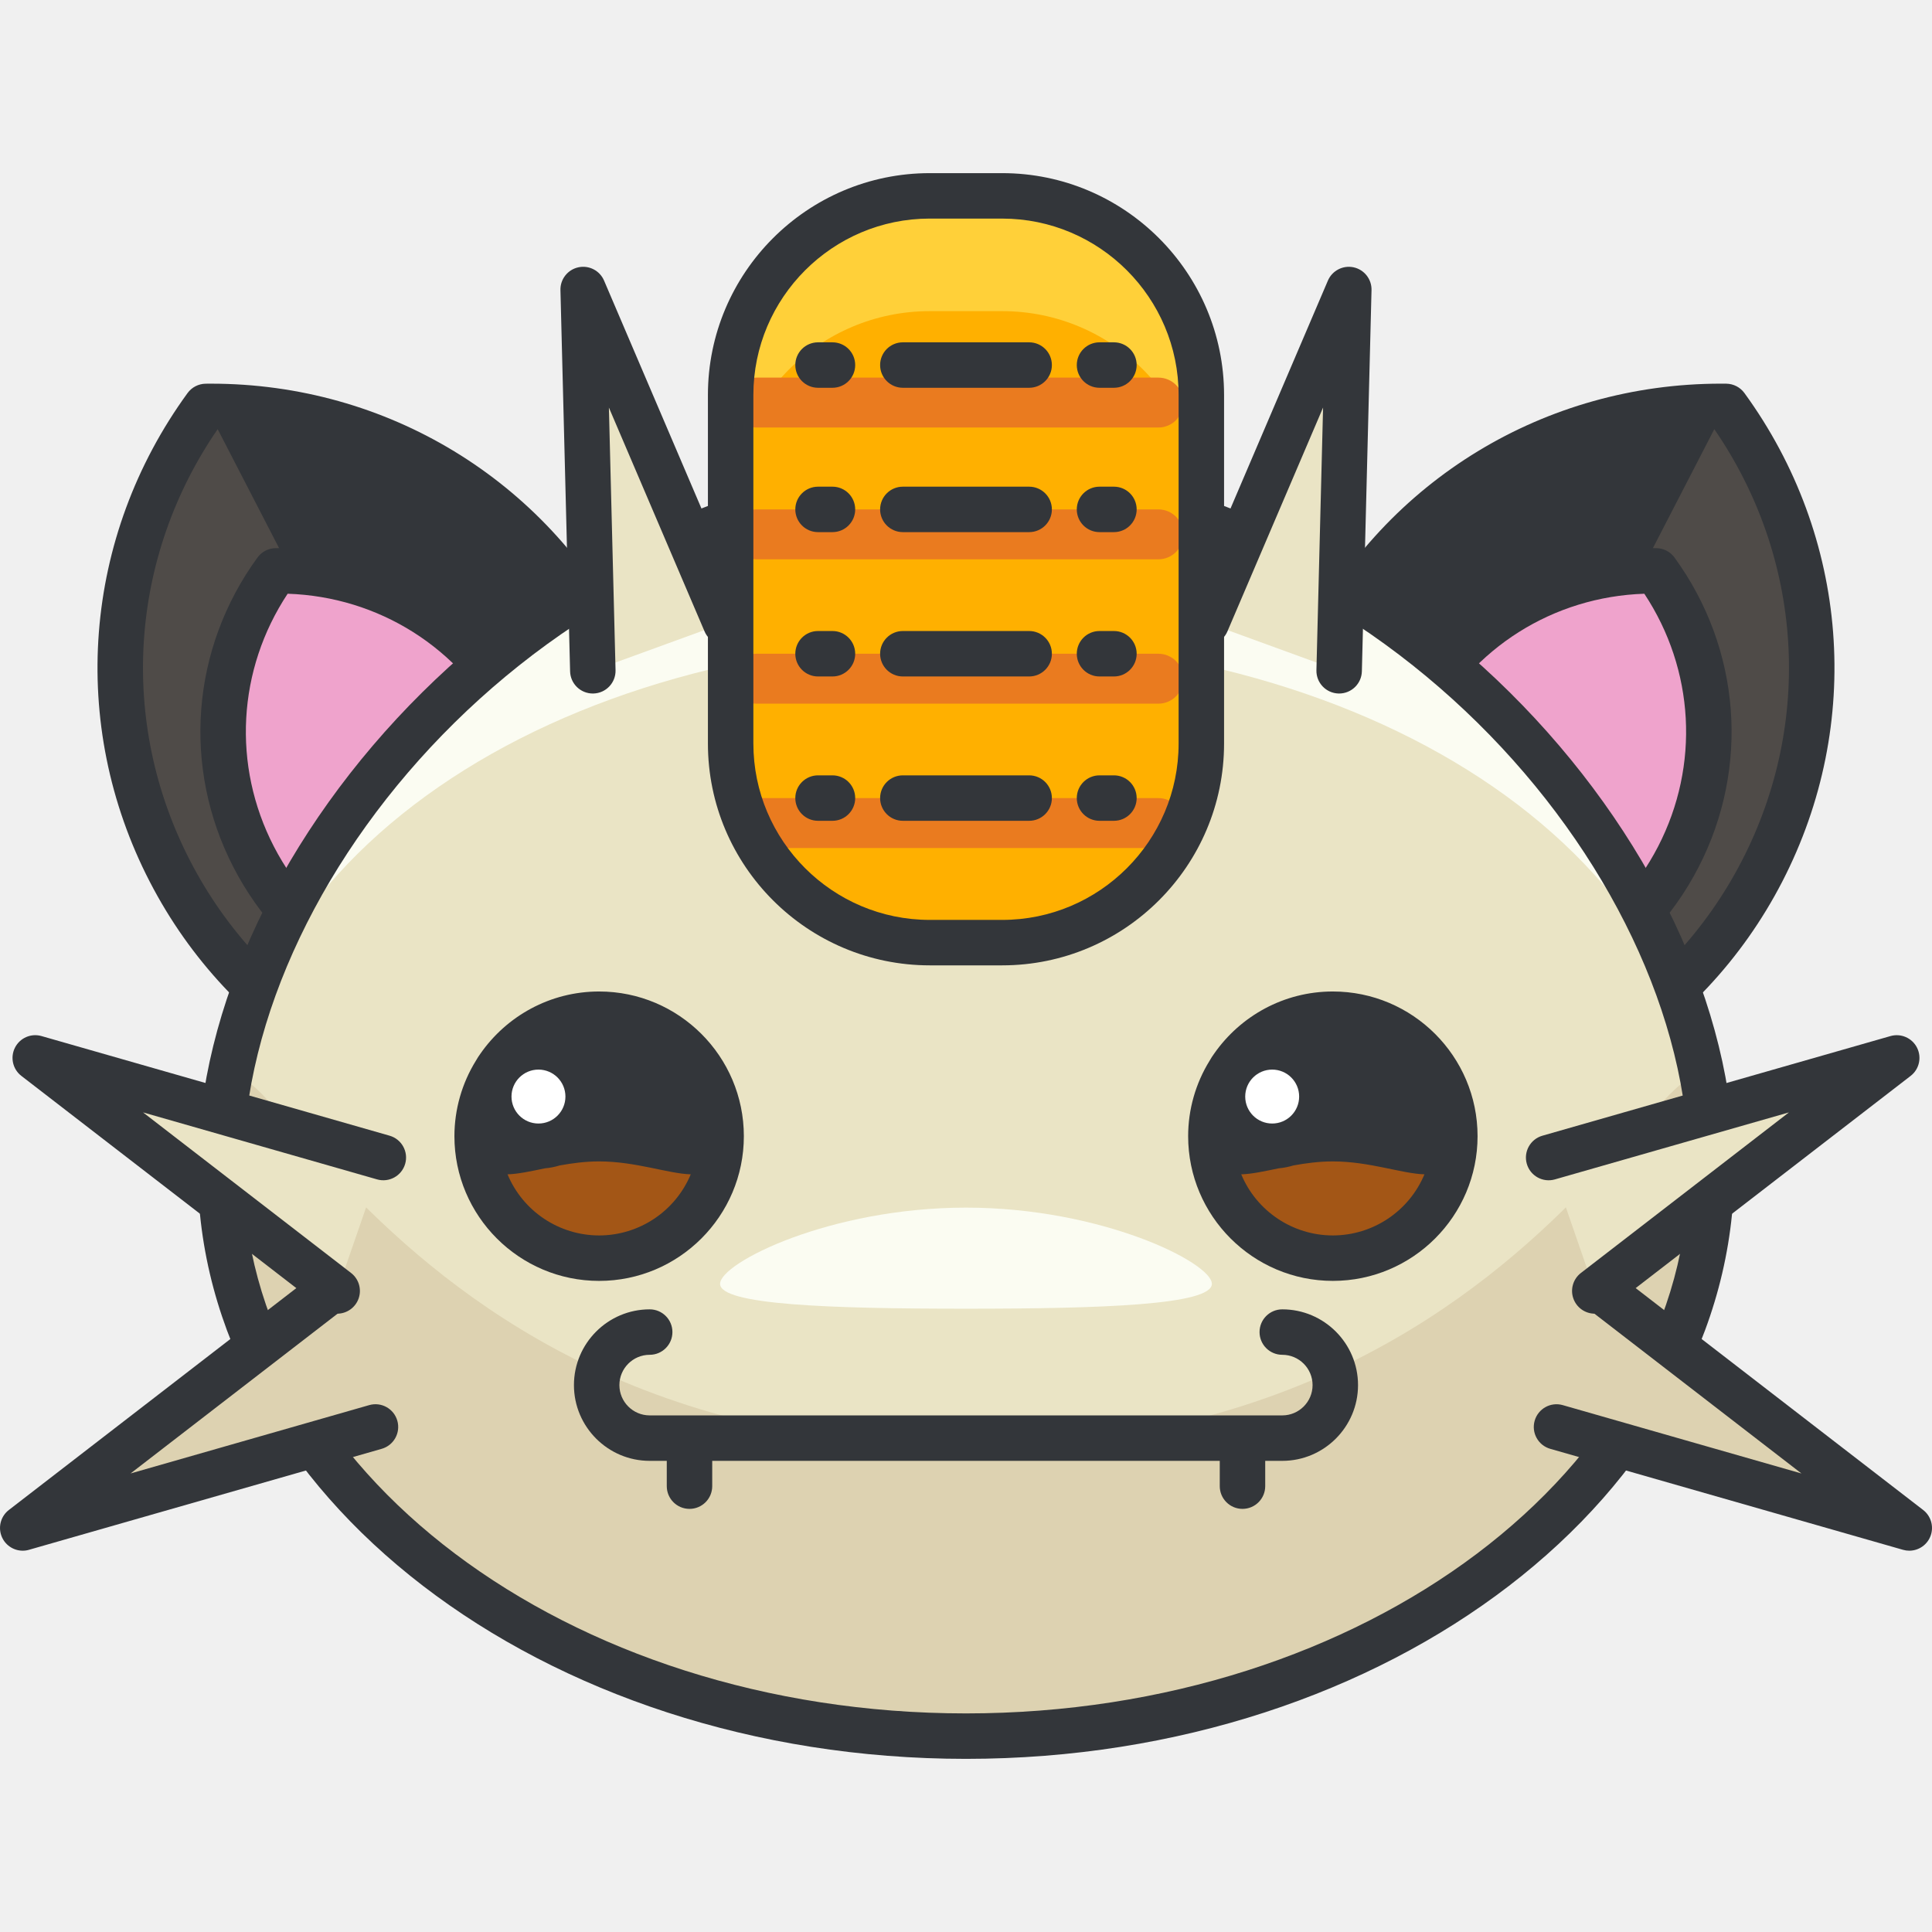
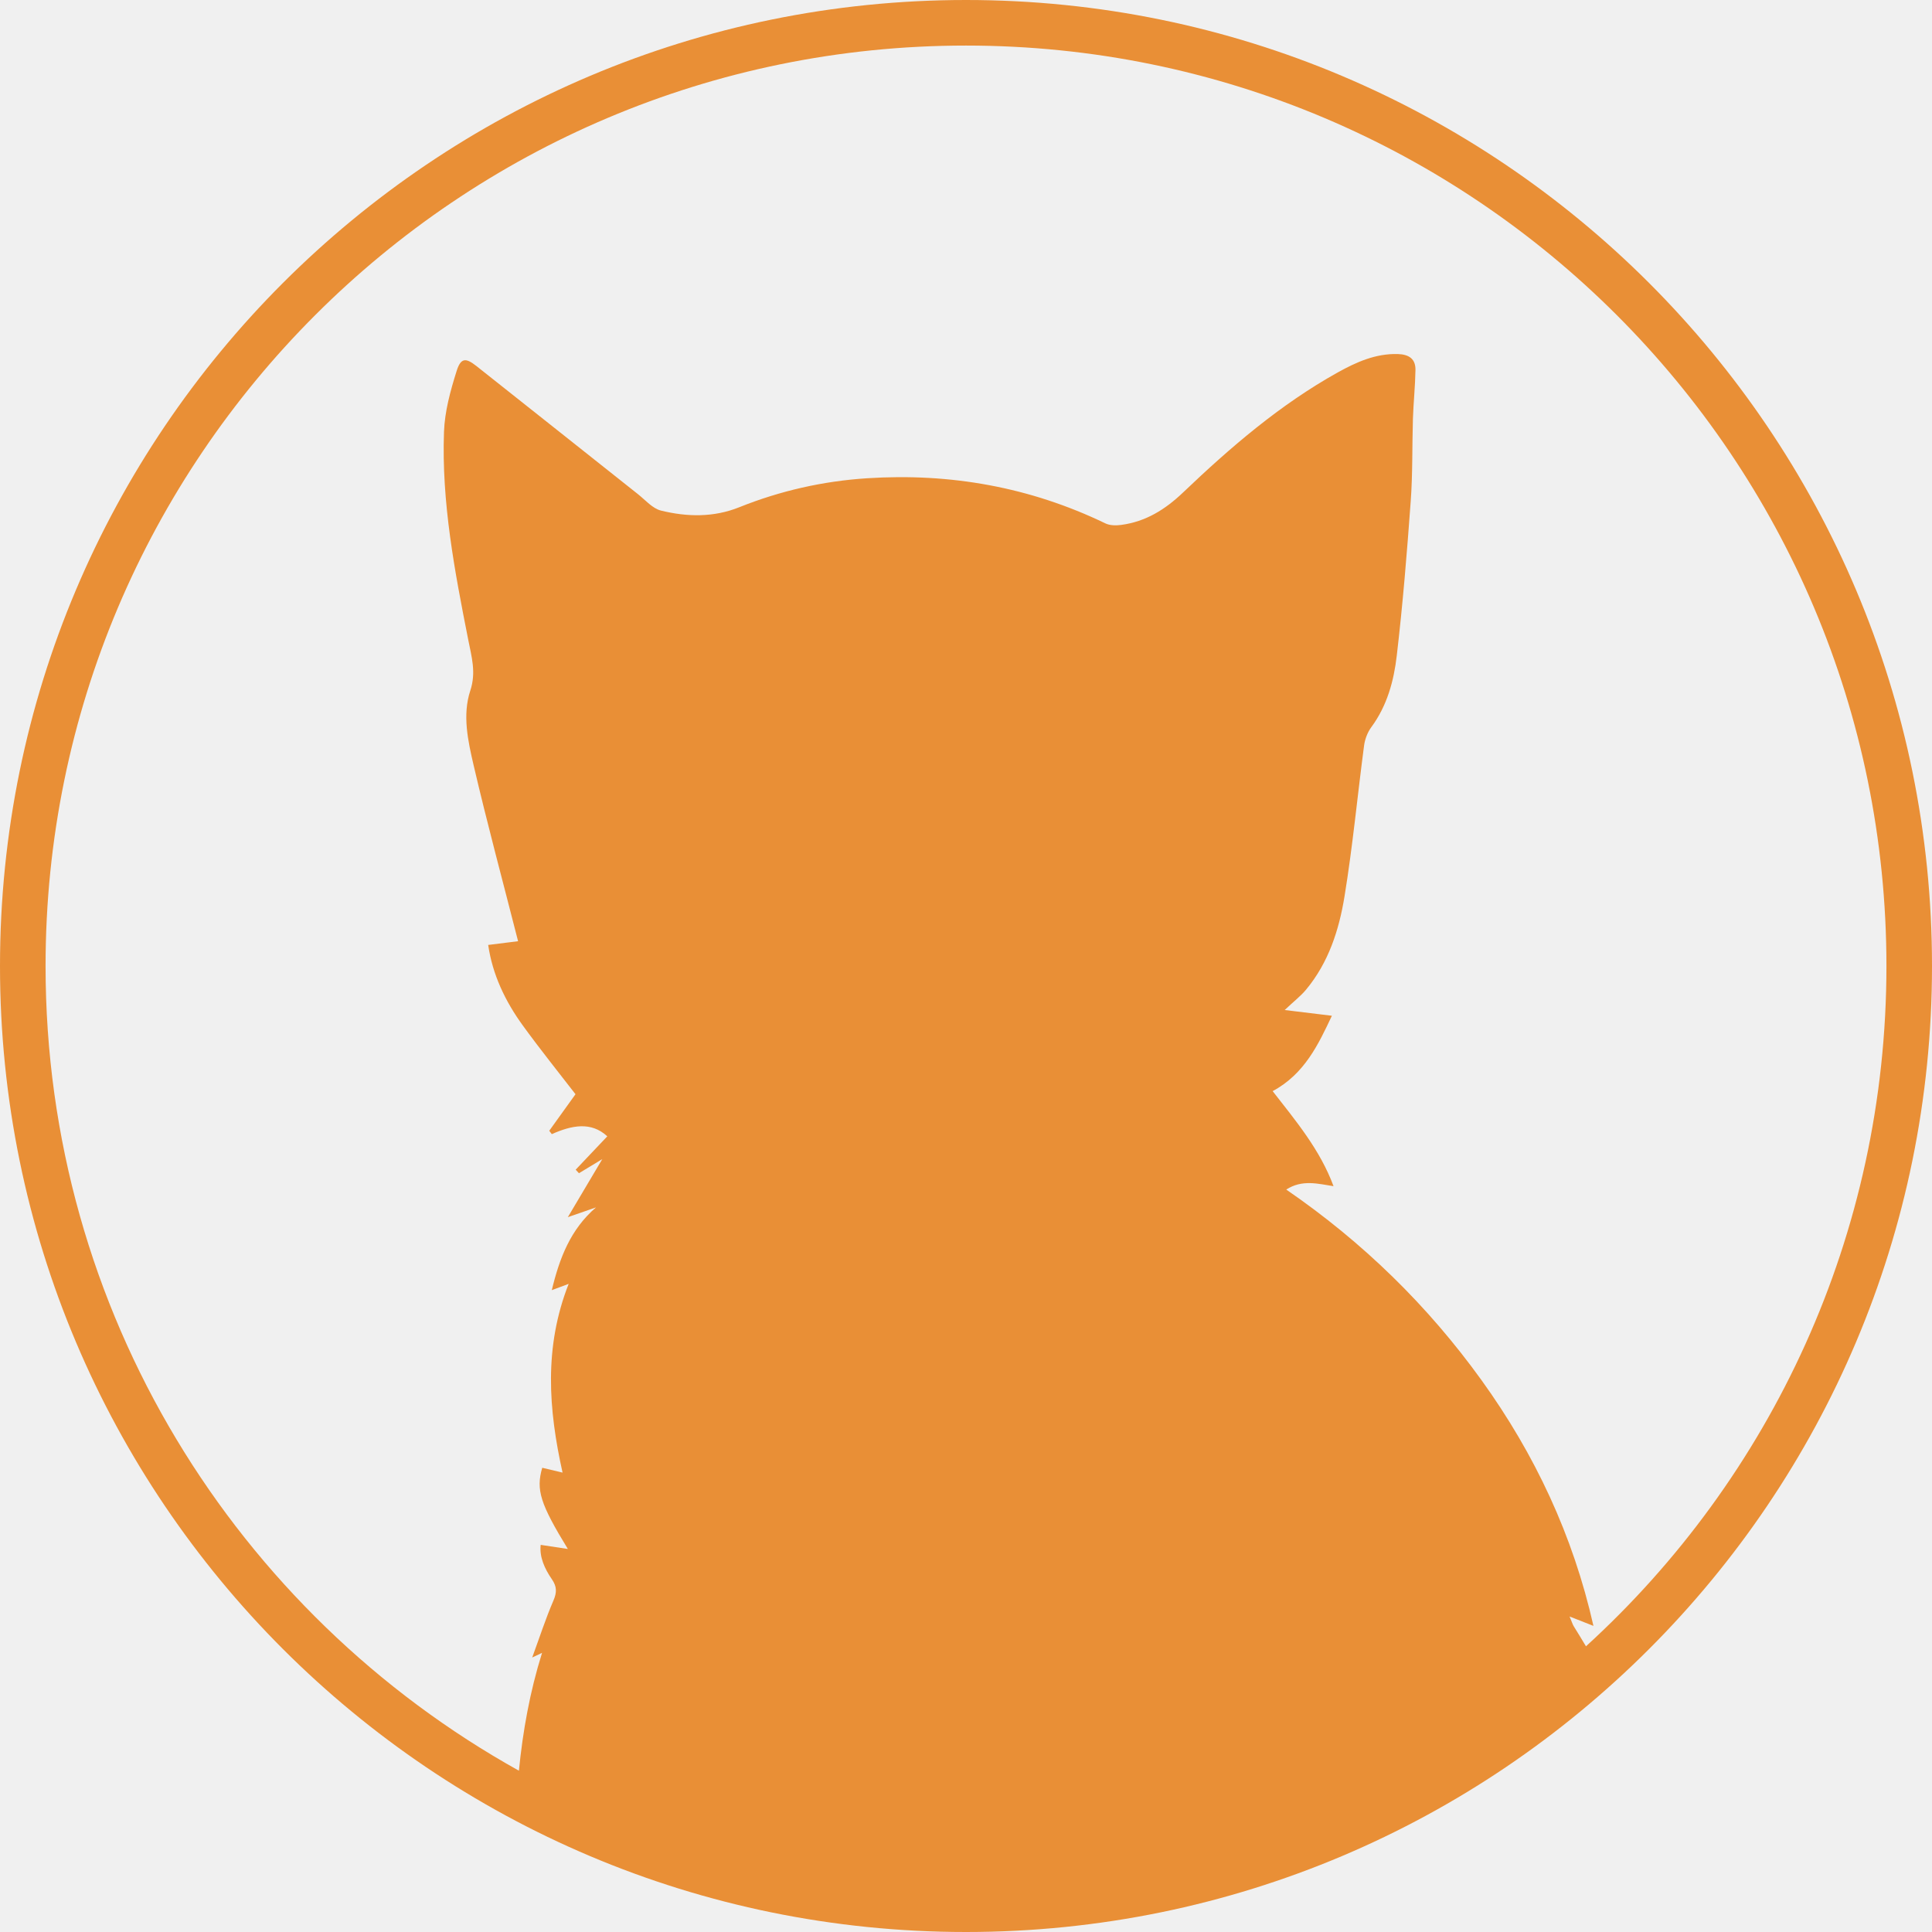
- <svg xmlns="http://www.w3.org/2000/svg" t="1738557715207" class="icon" viewBox="0 0 1024 1024" version="1.1" p-id="41418" width="200" height="200">
-   <path d="M914.84 215.414c50.678 69.637 61.309 164.584 19.095 246.346-42.198 81.778-125.726 128.103-211.881 127.132-50.694-69.653-61.309-164.568-19.087-246.346 42.206-81.778 125.718-128.103 211.873-127.132z" fill="#4F4B48" p-id="41419" />
-   <path d="M722.054 588.892c-50.694-69.653-61.309-164.568-19.087-246.346 42.206-81.778 125.718-128.103 211.873-127.132" fill="#33363A" p-id="41420" />
-   <path d="M724.8 600.945l-2.875-0.016a12.061 12.061 0 0 1-9.604-4.955c-55.48-76.229-63.156-175.465-20.051-258.961 42.664-82.645 126.706-133.668 219.831-133.668l2.875 0.016c3.806 0.048 7.364 1.879 9.604 4.955 55.48 76.229 63.164 175.465 20.059 258.961-42.648 82.653-126.706 133.668-219.839 133.668z m183.816-373.478c-82.685 1.253-156.987 47.04-194.946 120.603-37.974 73.555-32.273 160.649 14.607 228.768 82.693-1.253 156.996-47.04 194.946-120.603 37.982-73.555 32.273-160.641-14.607-228.768z" fill="#33363A" p-id="41421" />
-   <path d="M877.781 302.58c31.197 42.848 37.733 101.283 11.748 151.615-25.969 50.332-77.386 78.855-130.408 78.245-31.197-42.864-37.725-101.283-11.748-151.615 25.969-50.34 77.378-78.855 130.408-78.245z" fill="#EFA3CC" p-id="41422" />
-   <path d="M760.839 544.494l-1.863-0.008a12.037 12.037 0 0 1-9.596-4.955c-35.18-48.341-40.046-111.264-12.712-164.231 27.045-52.412 80.333-84.773 139.386-84.773l1.863 0.008a12.045 12.045 0 0 1 9.596 4.955c35.188 48.341 40.054 111.264 12.712 164.231-27.053 52.42-80.333 84.773-139.386 84.773z m110.686-229.804c-48.188 1.598-91.262 28.643-113.457 71.66-22.203 43.001-19.288 93.791 7.291 133.989 48.172-1.598 91.253-28.643 113.457-71.66 22.211-43.017 19.304-93.791-7.291-133.989z" fill="#33363A" p-id="41423" />
-   <path d="M109.152 215.414c-50.686 69.637-61.317 164.584-19.095 246.346C132.255 543.53 215.784 589.863 301.93 588.892c50.694-69.653 61.309-164.568 19.103-246.346-42.206-81.778-125.735-128.103-211.881-127.132z" fill="#4F4B48" p-id="41424" />
-   <path d="M301.93 588.892c50.694-69.653 61.309-164.568 19.103-246.346-42.206-81.778-125.726-128.103-211.881-127.132" fill="#33363A" p-id="41425" />
-   <path d="M299.184 600.945c-93.141 0-177.175-51.023-219.831-133.668C36.24 383.796 43.924 284.561 99.412 208.324a12.069 12.069 0 0 1 9.604-4.955l2.875-0.016c93.141 0 177.175 51.023 219.839 133.668 43.097 83.496 35.404 182.724-20.067 258.953a12.069 12.069 0 0 1-9.604 4.955c-0.956 0.016-1.919 0.016-2.875 0.016z m-183.816-373.478c-46.879 68.127-52.589 155.221-14.607 228.76 37.958 73.555 112.252 119.343 194.937 120.611 46.871-68.119 52.589-155.213 14.623-228.768-37.958-73.555-112.268-119.343-194.954-120.603z" fill="#33363A" p-id="41426" />
-   <path d="M146.211 302.58c-31.197 42.848-37.733 101.283-11.756 151.615 25.969 50.332 77.386 78.855 130.408 78.245 31.197-42.864 37.733-101.283 11.756-151.615-25.977-50.34-77.378-78.855-130.408-78.245z" fill="#EFA3CC" p-id="41427" />
-   <path d="M263.145 544.494c-59.053 0-112.332-32.345-139.386-84.781-27.342-52.966-22.468-115.898 12.72-164.223a12.053 12.053 0 0 1 9.596-4.955l1.863-0.008c59.053 0 112.332 32.345 139.386 84.781 27.334 52.958 22.46 115.882-12.72 164.223a12.045 12.045 0 0 1-9.596 4.955l-1.863 0.008zM152.459 314.69c-26.596 40.19-29.502 90.972-7.299 133.981 22.195 43.017 65.284 70.062 113.457 71.668 26.596-40.206 29.502-90.98 7.299-133.981-22.195-43.025-65.284-70.07-113.457-71.668z" fill="#33363A" p-id="41428" />
-   <path d="M907.147 619.534c0 166.029-176.918 300.653-395.151 300.653-218.241 0-395.151-134.632-395.151-300.653 0-166.061 176.91-365.038 395.151-365.038 218.233 0 395.151 198.977 395.151 365.038z" fill="#FBFCF2" p-id="41429" />
-   <path d="M907.147 619.534c0 166.029-176.918 300.653-395.151 300.653-218.241 0-395.151-134.632-395.151-300.653 0-166.061 176.91-280.474 395.151-280.474 218.233 0 395.151 114.412 395.151 280.474z" fill="#EAE4C5" p-id="41430" />
-   <path d="M907.147 619.534c0 166.029-176.918 300.653-395.151 300.653-218.241 0-395.151-134.632-395.151-300.653 0-166.077 50.284 147.271 395.151 147.271 344.875 0 395.151-313.349 395.151-147.271z" fill="#DDD2B1" p-id="41431" />
-   <path d="M511.996 932.233c-224.528 0-407.196-140.277-407.196-312.698 0-170.799 181.632-377.083 407.196-377.083s407.196 206.284 407.196 377.083c0 172.429-182.668 312.698-407.196 312.698z m0-665.691c-212.218 0-383.106 193.107-383.106 352.993 0 159.14 171.859 288.608 383.106 288.608s383.106-129.468 383.106-288.608c0-159.886-170.887-352.993-383.106-352.993z" fill="#33363A" p-id="41432" />
-   <path d="M382.214 602.206a64.642 64.642 0 0 1-64.666 64.65 64.642 64.642 0 1 1 0-129.3 64.65 64.65 0 0 1 64.666 64.65z" fill="#A35616" p-id="41433" />
-   <path d="M285.404 581.191m-26.339 0a26.339 26.339 0 1 0 52.677 0 26.339 26.339 0 1 0-52.677 0Z" fill="#FFFFFF" p-id="41434" />
-   <path d="M317.548 525.511c-26.041 0-49.064 13.073-62.932 32.979a39.155 39.155 0 0 0-2.313 3.597 76.157 76.157 0 0 0-11.451 40.118c0 42.294 34.401 76.695 76.695 76.695 42.302 0 76.711-34.401 76.711-76.695s-34.409-76.695-76.711-76.695z m0 129.3a52.661 52.661 0 0 1-48.55-32.393c5.525-0.145 12.246-1.606 19.826-3.18a37.34 37.34 0 0 0 7.797-1.526c6.577-1.188 13.595-2.144 20.926-2.144 19.377 0 36.713 6.528 48.566 6.85a52.693 52.693 0 0 1-48.566 32.393z" fill="#33363A" p-id="41435" />
-   <path d="M285.396 581.199m-14.293 0a14.293 14.293 0 1 0 28.587 0 14.293 14.293 0 1 0-28.587 0Z" fill="#FFFFFF" p-id="41436" />
-   <path d="M771.078 602.206a64.634 64.634 0 0 1-64.65 64.65 64.642 64.642 0 0 1-64.658-64.65 64.642 64.642 0 0 1 64.658-64.65 64.642 64.642 0 0 1 64.65 64.65z" fill="#A35616" p-id="41437" />
-   <path d="M674.275 581.191m-26.339 0a26.339 26.339 0 1 0 52.677 0 26.339 26.339 0 1 0-52.677 0Z" fill="#FFFFFF" p-id="41438" />
-   <path d="M706.436 525.511c-26.001 0-48.991 13.033-62.867 32.883-0.907 1.213-1.694 2.489-2.449 3.806a76.101 76.101 0 0 0-11.379 39.998c0 42.294 34.409 76.695 76.703 76.695s76.695-34.401 76.695-76.695-34.417-76.687-76.703-76.687z m0 129.3a52.677 52.677 0 0 1-48.558-32.393c5.525-0.145 12.246-1.606 19.818-3.18 2.698-0.241 5.3-0.747 7.813-1.526 6.569-1.188 13.595-2.144 20.926-2.144 19.368 0 36.705 6.528 48.55 6.85a52.677 52.677 0 0 1-48.55 32.393z" fill="#33363A" p-id="41439" />
-   <path d="M674.283 581.199m-14.293 0a14.293 14.293 0 1 0 28.587 0 14.293 14.293 0 1 0-28.587 0Z" fill="#FFFFFF" p-id="41440" />
-   <path d="M642.316 680.466c0 11.17-58.346 13.177-130.32 13.177-71.981 0-130.336-2.008-130.336-13.177 0-11.186 58.362-40.399 130.336-40.399 71.981 0 130.32 29.213 130.32 40.399z" fill="#FBFCF2" p-id="41441" />
-   <path d="M845.275 684.233l160.023-123.51-184.482 52.806" fill="#EAE4C5" p-id="41442" />
-   <path d="M845.283 696.278a12.045 12.045 0 0 1-7.364-21.585l110.245-85.094-124.032 35.509a12.045 12.045 0 1 1-6.633-23.159l184.49-52.806a12.045 12.045 0 0 1 10.672 21.119l-160.031 123.502a11.965 11.965 0 0 1-7.347 2.513z" fill="#33363A" p-id="41443" />
-   <path d="M178.717 684.233L18.686 560.722l184.49 52.806" fill="#EAE4C5" p-id="41444" />
-   <path d="M178.709 696.278c-2.57 0-5.163-0.819-7.347-2.513L11.33 570.254a12.045 12.045 0 0 1 10.672-21.119l184.49 52.806a12.045 12.045 0 0 1-6.633 23.159L75.82 589.598l110.245 85.094a12.045 12.045 0 0 1-7.356 21.585z" fill="#33363A" p-id="41445" />
-   <path d="M849.764 684.682l162.191 125.172-186.98-53.528" fill="#DDD2B1" p-id="41446" />
-   <path d="M1011.955 821.9c-1.1 0-2.208-0.153-3.316-0.466l-186.972-53.528a12.045 12.045 0 0 1 6.633-23.159l126.513 36.224-112.397-86.749a12.045 12.045 0 1 1 14.719-19.071l162.183 125.172a12.045 12.045 0 0 1-7.364 21.577z" fill="#33363A" p-id="41447" />
-   <path d="M174.228 684.682L12.045 809.855l186.964-53.528" fill="#DDD2B1" p-id="41448" />
-   <path d="M12.045 821.9a12.045 12.045 0 0 1-7.356-21.577l162.183-125.172a12.045 12.045 0 0 1 14.719 19.071L69.195 780.963l126.497-36.224a12.045 12.045 0 0 1 6.633 23.159l-186.964 53.528a11.579 11.579 0 0 1-3.316 0.474z" fill="#33363A" p-id="41449" />
-   <path d="M709.776 355.53l5.107-202.068-75.402 176.46" fill="#EAE4C5" p-id="41450" />
-   <path d="M709.784 367.576h-0.313a12.061 12.061 0 0 1-11.74-12.35l3.525-139.209-50.702 118.636a12.013 12.013 0 0 1-15.811 6.336 12.037 12.037 0 0 1-6.336-15.811l75.41-176.46a12.085 12.085 0 0 1 13.635-7.034 12.061 12.061 0 0 1 9.483 12.077l-5.115 202.076a12.061 12.061 0 0 1-12.037 11.74z" fill="#33363A" p-id="41451" />
-   <path d="M314.208 355.53l-5.115-202.068 75.41 176.46" fill="#EAE4C5" p-id="41452" />
-   <path d="M314.2 367.576a12.045 12.045 0 0 1-12.037-11.74l-5.115-202.068a12.045 12.045 0 0 1 23.119-5.043l75.41 176.46a12.037 12.037 0 0 1-6.336 15.811 12.013 12.013 0 0 1-15.811-6.336L322.728 216.016l3.525 139.209a12.053 12.053 0 0 1-11.74 12.35h-0.313z" fill="#33363A" p-id="41453" />
-   <path d="M636.735 394.083c0 58.282-47.273 105.539-105.555 105.539h-38.368c-58.298 0-105.555-47.257-105.555-105.539V209.376c0-58.298 47.257-105.563 105.555-105.563h38.368c58.282 0 105.555 47.273 105.555 105.563v184.707z" fill="#FFD039" p-id="41454" />
-   <path d="M531.18 164.913h-38.368c-58.298 0-105.555 47.273-105.555 105.571v123.599c0 58.282 47.257 105.539 105.555 105.539h38.368c58.282 0 105.555-47.257 105.555-105.539V270.476c0-58.298-47.273-105.563-105.555-105.563z" fill="#FFB000" p-id="41455" />
-   <path d="M627.171 213.358c0 7.307-5.918 13.234-13.217 13.234h-213.037a13.225 13.225 0 1 1 0-26.451h213.037a13.225 13.225 0 0 1 13.217 13.217zM627.171 283.212c0 7.307-5.918 13.234-13.217 13.234h-213.037a13.225 13.225 0 1 1 0-26.451h213.037c7.291 0 13.217 5.926 13.217 13.217zM627.171 359.714c0 7.307-5.918 13.242-13.217 13.242h-213.037a13.225 13.225 0 1 1 0-26.459h213.037c7.291 0 13.217 5.926 13.217 13.217zM627.171 436.224c0 7.307-5.918 13.234-13.217 13.234h-213.037a13.225 13.225 0 1 1 0-26.451h213.037a13.225 13.225 0 0 1 13.217 13.217z" fill="#EA7B1F" p-id="41456" />
-   <path d="M531.18 511.659h-38.368c-64.843 0-117.6-52.741-117.6-117.584V209.376c0-64.851 52.749-117.608 117.6-117.608h38.368c64.843 0 117.6 52.757 117.6 117.608v184.707c0 64.835-52.749 117.576-117.6 117.576z m-38.368-395.809c-51.561 0-93.51 41.957-93.51 93.518v184.707c0 51.553 41.949 93.494 93.51 93.494h38.368c51.561 0 93.51-41.941 93.51-93.494V209.376c0-51.569-41.949-93.518-93.51-93.518h-38.368z" fill="#33363A" p-id="41457" />
-   <path d="M441.227 205.529h-7.653a12.045 12.045 0 0 1 0-24.09h7.653a12.045 12.045 0 0 1 0 24.09zM590.409 205.529h-7.645a12.045 12.045 0 0 1 0-24.09h7.645a12.045 12.045 0 0 1 0 24.09zM545.473 205.529h-66.947a12.045 12.045 0 0 1 0-24.09h66.947a12.045 12.045 0 0 1 0 24.09zM441.227 282.039h-7.653a12.045 12.045 0 0 1 0-24.09h7.653a12.045 12.045 0 0 1 0 24.09zM590.409 282.039h-7.645a12.045 12.045 0 0 1 0-24.09h7.645a12.045 12.045 0 0 1 0 24.09z" fill="#33363A" p-id="41458" />
-   <path d="M545.473 282.039h-66.947a12.045 12.045 0 0 1 0-24.09h66.947a12.045 12.045 0 0 1 0 24.09z" fill="#33363A" p-id="41459" />
-   <path d="M441.227 358.542h-7.653a12.045 12.045 0 0 1 0-24.09h7.653a12.045 12.045 0 0 1 0 24.09zM590.409 358.542h-7.645a12.045 12.045 0 0 1 0-24.09h7.645a12.045 12.045 0 0 1 0 24.09z" fill="#33363A" p-id="41460" />
-   <path d="M545.473 358.542h-66.947a12.045 12.045 0 0 1 0-24.09h66.947a12.045 12.045 0 0 1 0 24.09z" fill="#33363A" p-id="41461" />
-   <path d="M441.227 435.044h-7.653a12.045 12.045 0 0 1 0-24.09h7.653a12.045 12.045 0 0 1 0 24.09zM590.409 435.044h-7.645a12.045 12.045 0 0 1 0-24.09h7.645a12.045 12.045 0 0 1 0 24.09z" fill="#33363A" p-id="41462" />
-   <path d="M545.473 435.044h-66.947a12.045 12.045 0 0 1 0-24.09h66.947a12.045 12.045 0 0 1 0 24.09z" fill="#33363A" p-id="41463" />
-   <path d="M679.631 693.981a12.045 12.045 0 0 0 0 24.09c8.857 0 16.06 7.203 16.06 16.06s-7.203 16.06-16.06 16.06H344.353c-8.857 0-16.06-7.203-16.06-16.06s7.203-16.06 16.06-16.06a12.045 12.045 0 0 0 0-24.09c-22.139 0-40.15 18.011-40.15 40.15s18.011 40.15 40.15 40.15h9.05v13.41a12.045 12.045 0 0 0 24.09 0v-13.41h269.007v13.41a12.045 12.045 0 0 0 24.09 0v-13.41h9.042c22.139 0 40.15-18.011 40.15-40.15s-18.011-40.15-40.15-40.15z" fill="#33363A" p-id="41464" />
+ <svg xmlns="http://www.w3.org/2000/svg" t="1738828772086" class="icon" viewBox="0 0 1024 1024" version="1.1" p-id="22767" width="200" height="200">
+   <path d="M512 0C229.241 0 0 229.241 0 512s229.241 512 512 512 512-229.241 512-512S794.759 0 512 0z m328.598 872.574c-2.125-3.526-4.251-7.052-6.424-10.53-0.676-1.063-1.014-2.367-2.27-5.265 4.927 1.932 8.405 3.285 12.655 4.975-10.771-47.771-30.962-90.856-59.315-130.222-28.45-39.463-62.744-73.032-103.511-101.048 8.501-5.41 16.616-3.091 25.069-1.787-7.149-19.321-19.9-34.488-32.266-50.379 16.954-9.081 24.296-24.924 31.396-39.946-7.825-0.966-15.408-1.884-25.02-3.043 4.975-4.685 8.549-7.438 11.351-10.82 11.882-14.297 17.437-31.541 20.335-49.268 4.347-26.518 6.859-53.374 10.385-80.036 0.435-3.381 1.835-7.052 3.816-9.757 8.405-11.351 11.979-24.586 13.525-38.014 3.188-27.194 5.41-54.533 7.39-81.823 1.063-14.491 0.725-29.078 1.159-43.617 0.29-8.646 1.208-17.244 1.352-25.89 0.097-5.893-3.429-8.26-9.322-8.453-11.834-0.338-22.074 4.299-31.976 9.805-30.478 17.002-56.755 39.608-81.823 63.517-9.515 9.081-19.804 15.505-32.845 17.244-2.753 0.386-6.038 0.338-8.405-0.821-39.946-19.272-82.258-26.759-126.261-23.909-23.282 1.497-45.983 6.617-67.768 15.36-13.573 5.458-27.629 5.168-41.443 1.787-4.54-1.111-8.26-5.555-12.22-8.694-28.595-22.654-57.093-45.355-85.688-67.961-5.7-4.492-8.26-4.347-10.482 2.753-3.285 10.433-6.279 21.349-6.666 32.169-1.352 37.289 5.651 73.805 12.848 110.177 1.739 8.936 4.299 17.244 1.111 26.904-4.299 12.993-1.256 26.711 1.739 39.608 7.197 30.865 15.457 61.44 23.571 93.271-4.251 0.531-9.757 1.256-15.843 1.98 2.27 15.65 8.984 29.802 18.355 42.699 9.322 12.848 19.272 25.214 27.918 36.42-4.637 6.424-9.274 12.897-13.911 19.369 0.435 0.58 0.869 1.159 1.352 1.787 10.53-4.685 20.818-6.811 29.416 1.159-5.651 5.941-11.206 11.786-16.761 17.678l1.739 1.884c3.816-2.318 7.583-4.637 12.365-7.487l-18.258 30.768c6.376-2.222 10.626-3.671 14.925-5.168-13.476 11.544-19.369 26.904-23.426 43.858 2.56-0.966 4.878-1.835 8.936-3.333-13.186 33.57-10.723 66.415-3.236 100.033-4.347-1.014-7.535-1.787-10.771-2.56-3.381 11.689-1.111 19.031 13.573 43.037-5.603-0.821-9.709-1.449-14.394-2.174-0.725 6.424 2.077 12.607 5.893 18.162 2.705 3.912 2.753 6.955 0.869 11.351-4.106 9.515-7.294 19.369-11.254 30.189 2.174-1.014 3.526-1.642 5.217-2.463-6.472 20.673-10.192 41.491-12.269 62.454C125.392 855.185 24.151 695.402 24.151 512 24.151 242.572 242.572 24.151 512 24.151s487.849 218.421 487.849 487.849c0 142.829-61.392 271.36-159.251 360.574z" fill="#e98f36" p-id="22768" />
</svg>
